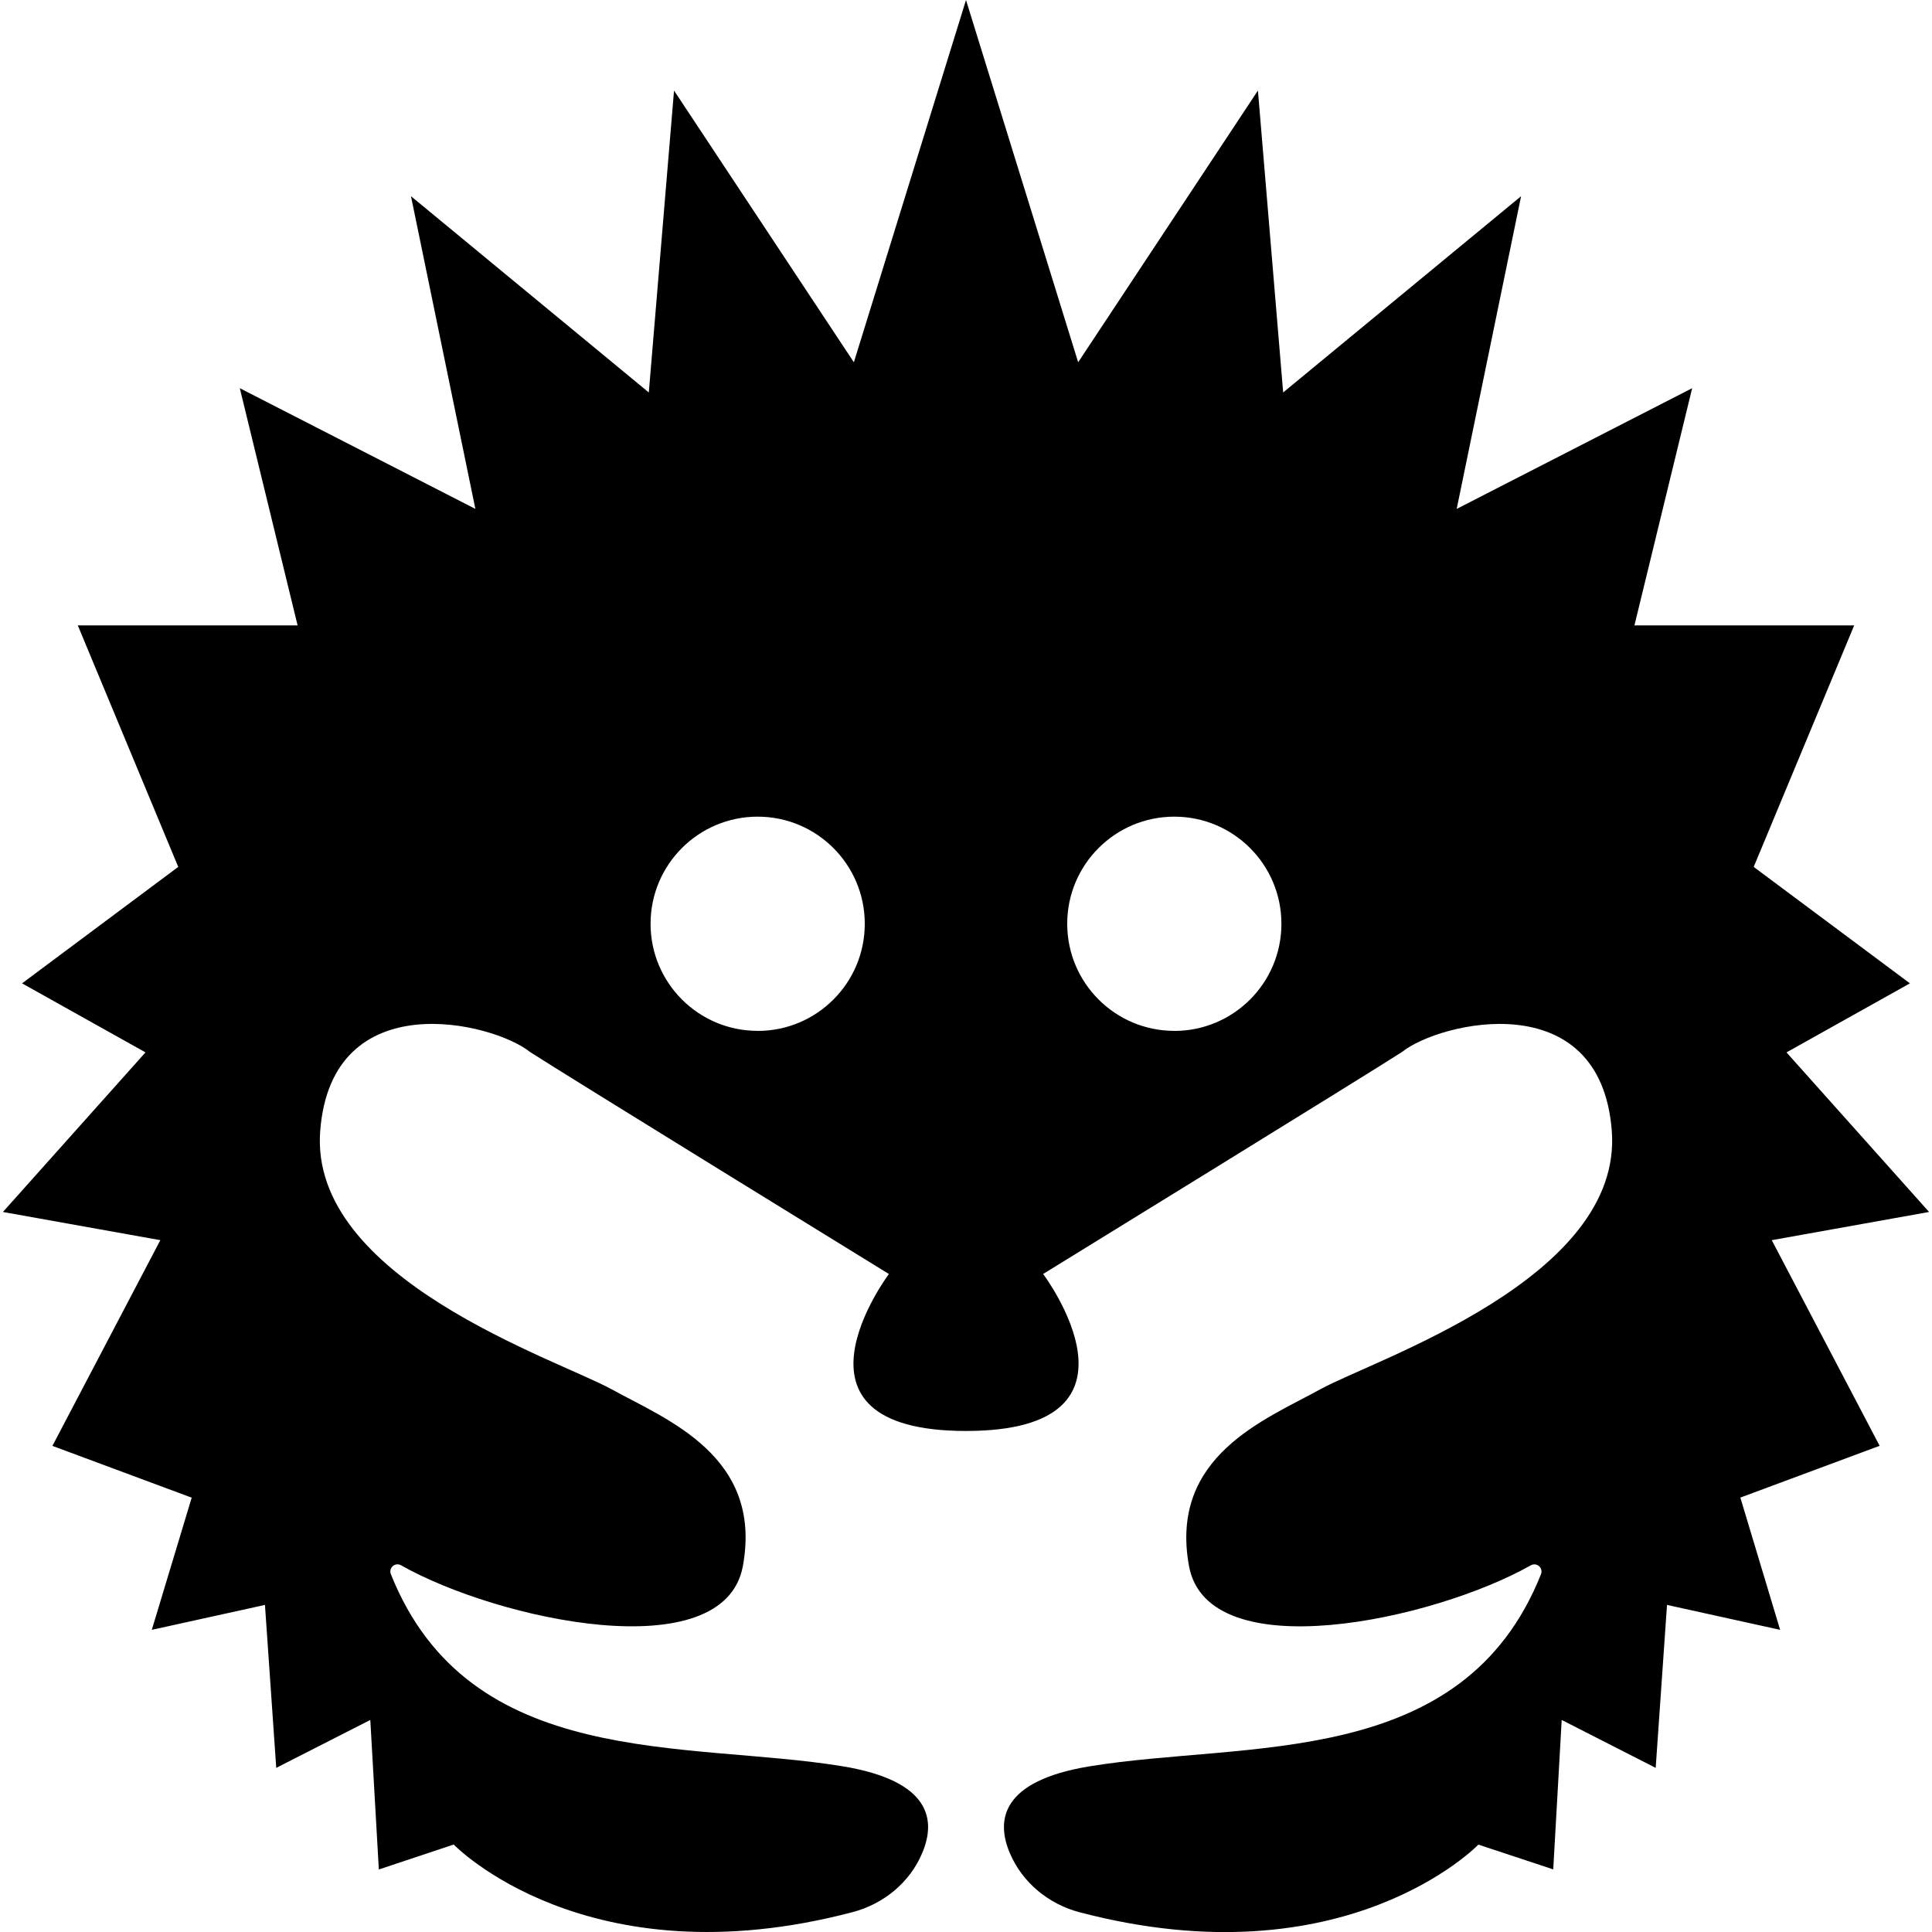
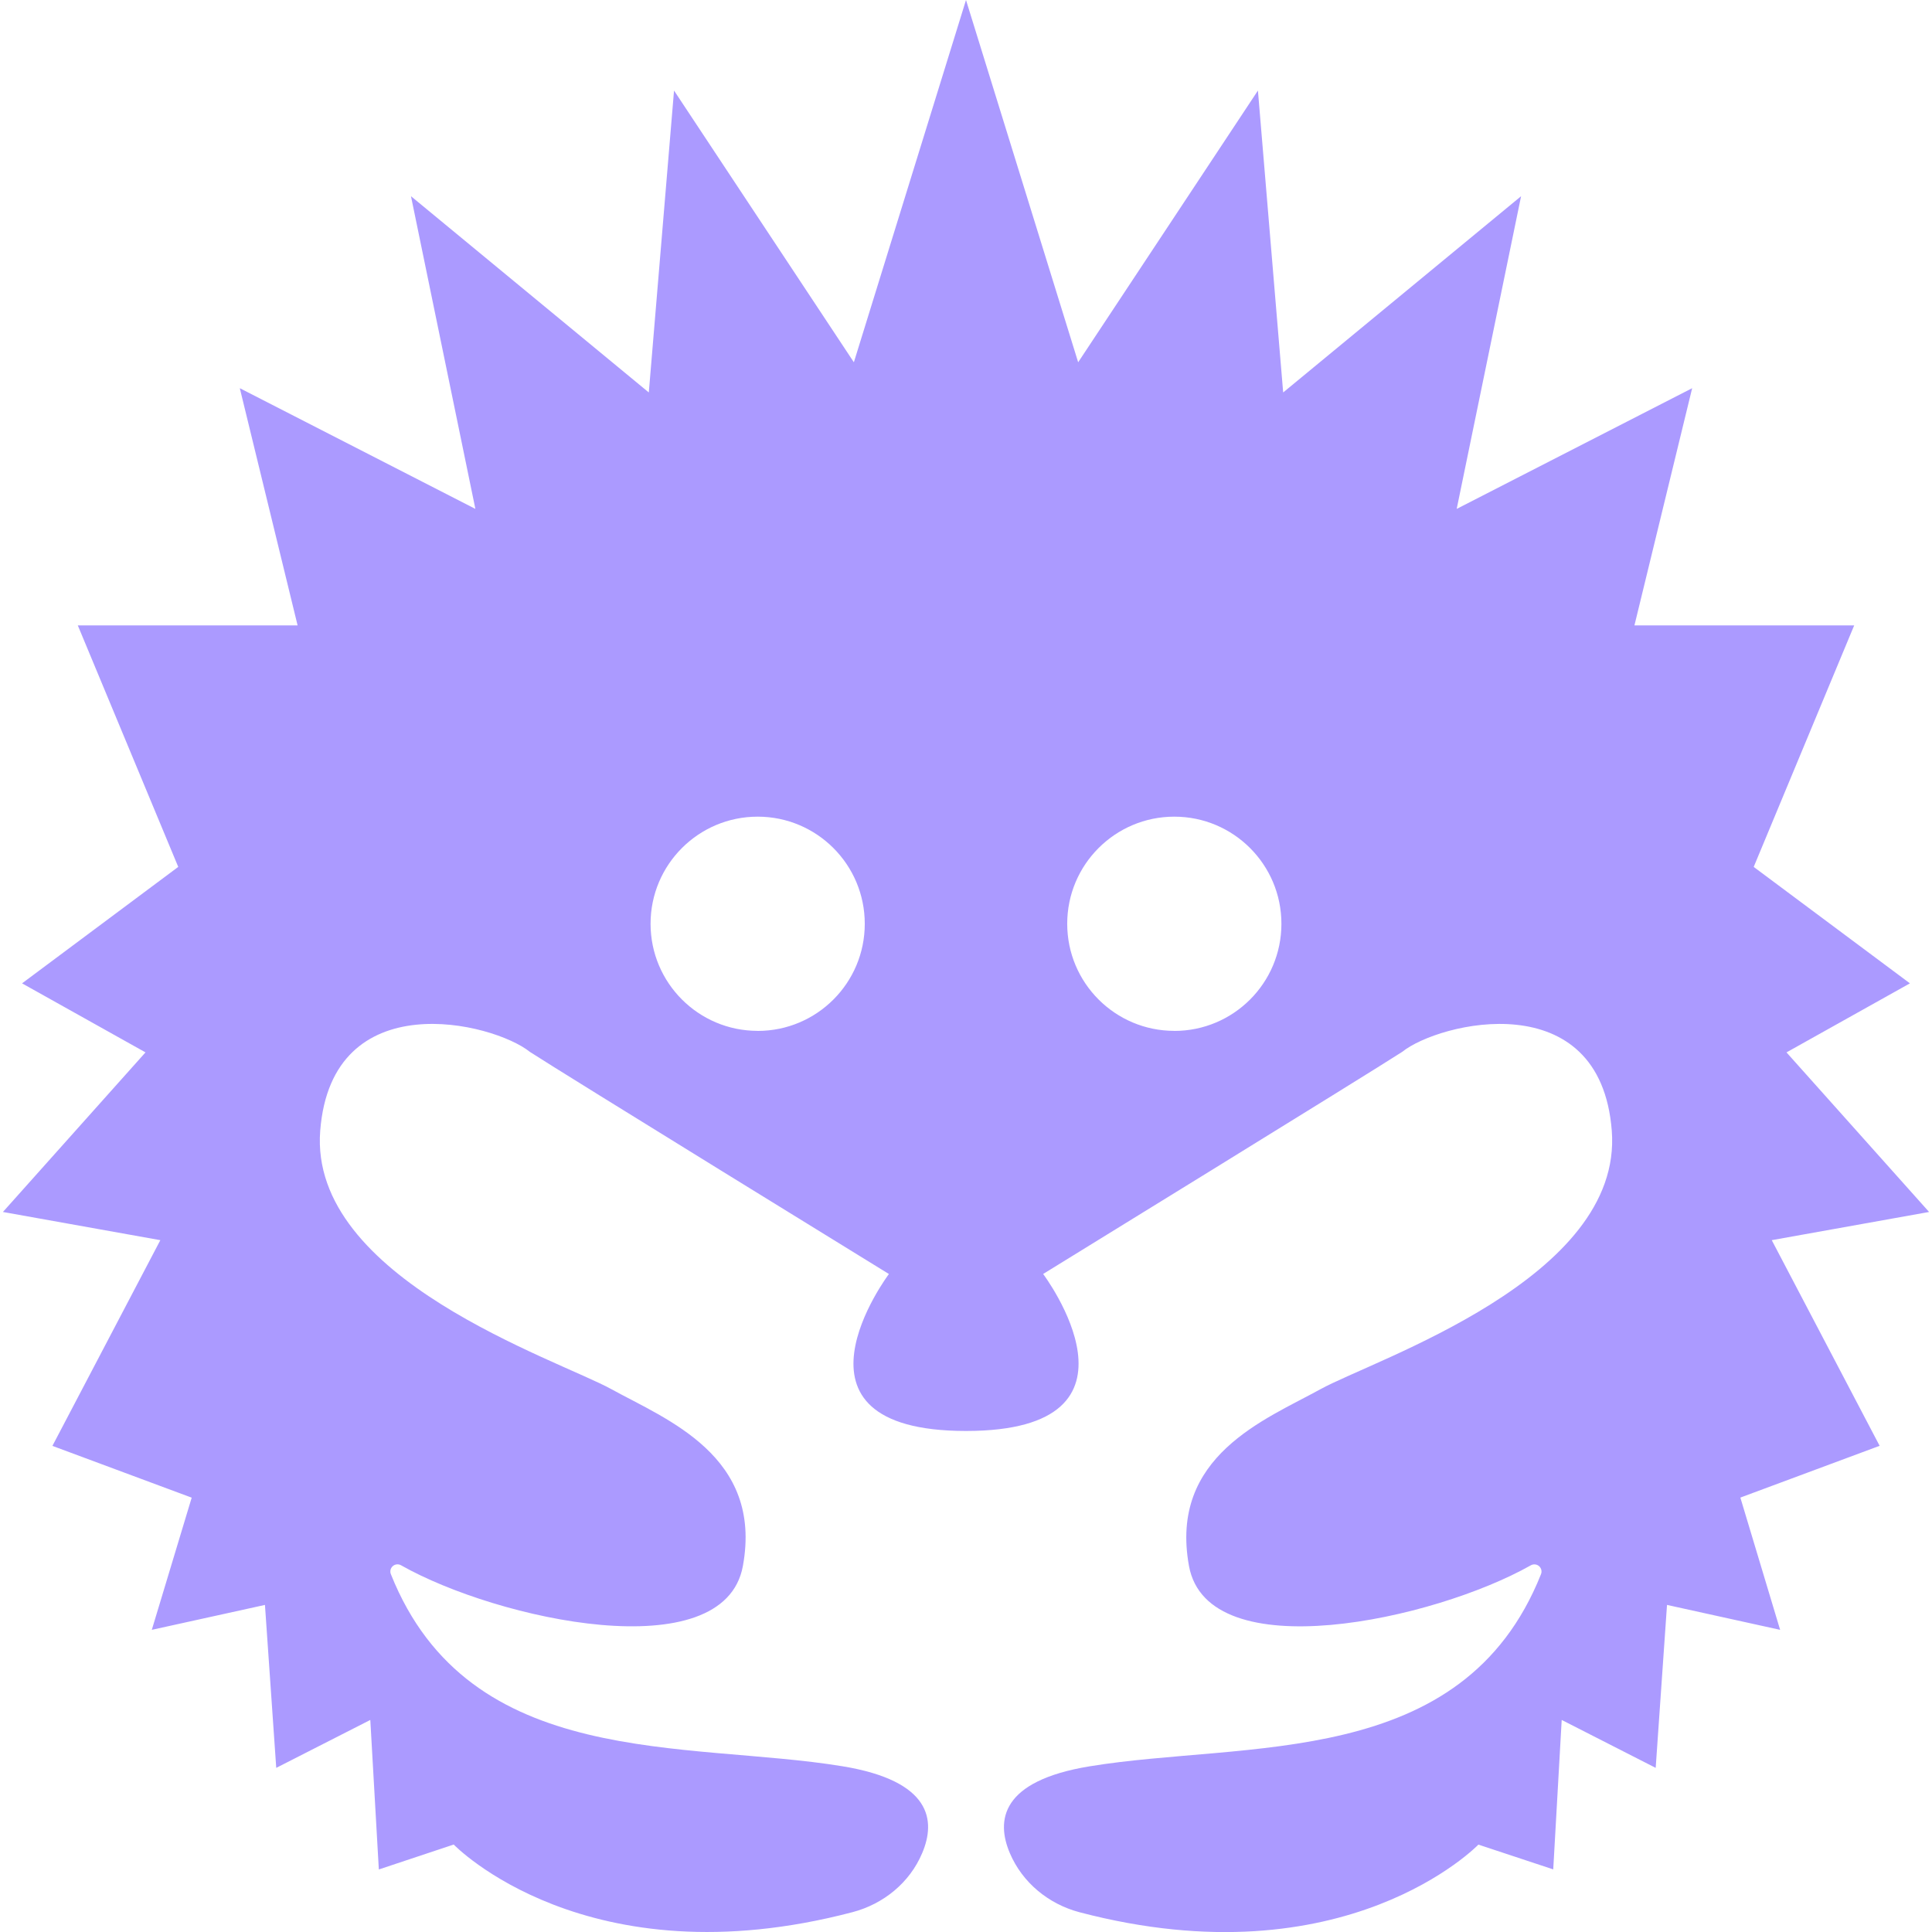
<svg xmlns="http://www.w3.org/2000/svg" width="128" height="128" viewBox="0 0 1080 1080">
-   <path d="M990.42,693.26l87.95-15.76-79.71-89.21,69-38.59-87.33-65.09,56.17-135H913.66L945.93,217,814.3,284.48l36-174.8-133,109.71L703.19,50.62,602.7,202.51,540,0,477.32,202.51,376.79,50.62l-14.1,168.77L229.74,109.68l36,174.8L134.05,217l32.31,132.6H43.49l56.15,135L12.33,549.7l69,38.59L1.63,677.5l88,15.76-60.33,115,77.86,28.94L84.86,911.09l63.25-13.93,6.31,91.09L207,961.46l4.77,83.58,41.86-13.93s74.07,76.91,222.93,37.8c17.28-4.53,32-16.5,38.94-33,7.76-18.24,5.19-40.37-44.49-48.55C383.5,973,262.38,989.89,218.51,880a4,4,0,0,1,5.68-5c54,30.58,180.55,58.17,191.09.39,11.26-61.55-42.8-81.9-73.35-98.75S172.55,714.83,179,632.12,275.72,571.5,296.19,588c18.45,12,200.72,124.18,200.72,124.18S430.82,799.92,540,799.92s43.12-87.76,43.12-87.76S765.34,600,783.83,588C804.3,571.5,894.61,549.43,901,632.12s-132.48,127.68-163,144.53-84.57,37.2-73.35,98.75c10.58,57.76,137,30.21,191.07-.37a4,4,0,0,1,5.69,5C817.6,989.89,696.48,973,609,987.4c-49.66,8.18-52.25,30.31-44.47,48.55,7,16.46,21.62,28.43,38.9,33,148.9,39.11,223-37.8,223-37.8L868.27,1045,873,961.46l52.54,26.79,6.33-91.09,63.23,13.93-22.23-73.93,77.86-28.94Zm-566.88-117a59.87,59.87,0,1,1,59.87-59.86A59.86,59.86,0,0,1,423.54,576.29Zm232.92,0a59.87,59.87,0,1,1,59.86-59.86A59.86,59.86,0,0,1,656.46,576.29Z" />
+   <path fill="#ab9aff" d="M990.42,693.26l87.95-15.76-79.71-89.21,69-38.59-87.33-65.09,56.17-135H913.66L945.93,217,814.3,284.48l36-174.8-133,109.71L703.19,50.62,602.7,202.51,540,0,477.32,202.51,376.79,50.62l-14.1,168.77L229.74,109.68l36,174.8L134.05,217l32.31,132.6H43.49l56.15,135L12.33,549.7l69,38.59L1.63,677.5l88,15.76-60.33,115,77.86,28.94L84.86,911.09l63.25-13.93,6.31,91.09L207,961.46l4.77,83.58,41.86-13.93s74.07,76.91,222.93,37.8c17.28-4.53,32-16.5,38.94-33,7.76-18.24,5.19-40.37-44.49-48.55C383.5,973,262.38,989.89,218.51,880a4,4,0,0,1,5.68-5c54,30.58,180.55,58.17,191.09.39,11.26-61.55-42.8-81.9-73.35-98.75S172.55,714.83,179,632.12,275.72,571.5,296.19,588c18.45,12,200.72,124.18,200.72,124.18S430.82,799.92,540,799.92s43.12-87.76,43.12-87.76S765.34,600,783.83,588C804.3,571.5,894.61,549.43,901,632.12s-132.48,127.68-163,144.53-84.57,37.2-73.35,98.75c10.58,57.76,137,30.21,191.07-.37a4,4,0,0,1,5.69,5C817.6,989.89,696.48,973,609,987.4c-49.66,8.18-52.25,30.31-44.47,48.55,7,16.46,21.62,28.43,38.9,33,148.9,39.11,223-37.8,223-37.8L868.27,1045,873,961.46l52.54,26.79,6.33-91.09,63.23,13.93-22.23-73.93,77.86-28.94Zm-566.88-117a59.87,59.87,0,1,1,59.87-59.86A59.86,59.86,0,0,1,423.54,576.29Zm232.92,0a59.87,59.87,0,1,1,59.86-59.86A59.86,59.86,0,0,1,656.46,576.29Z" />
</svg>
